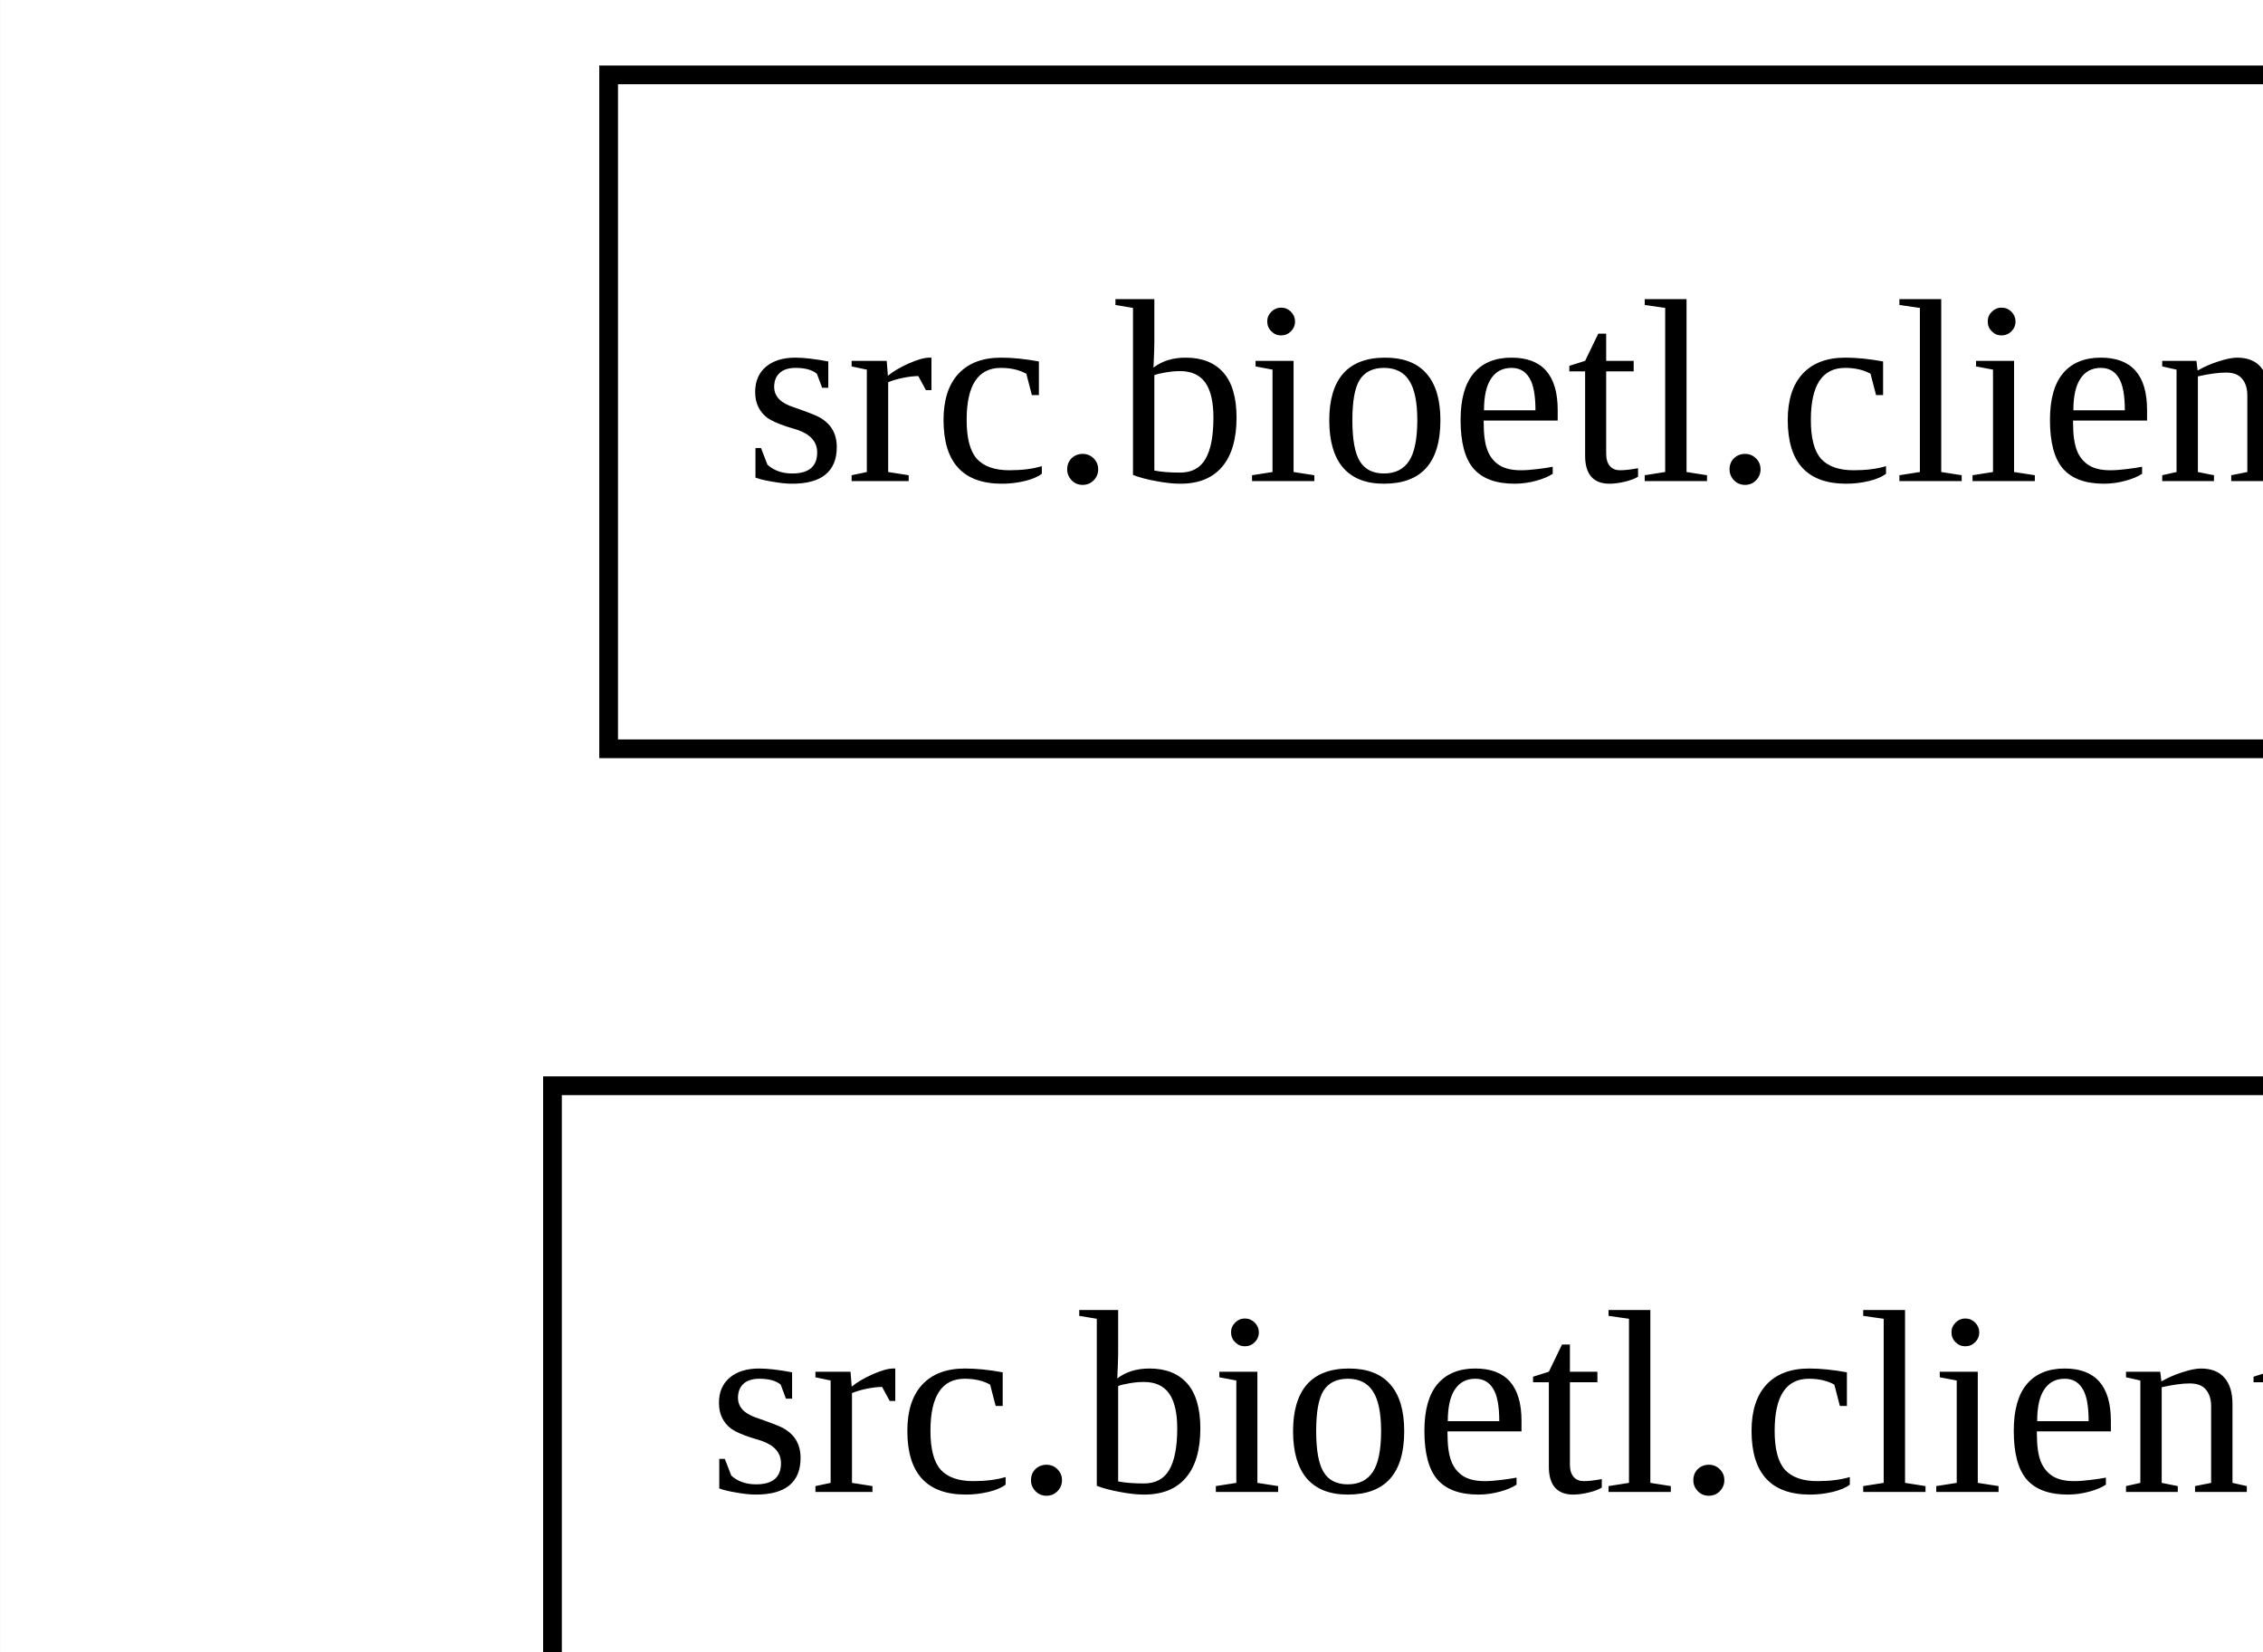
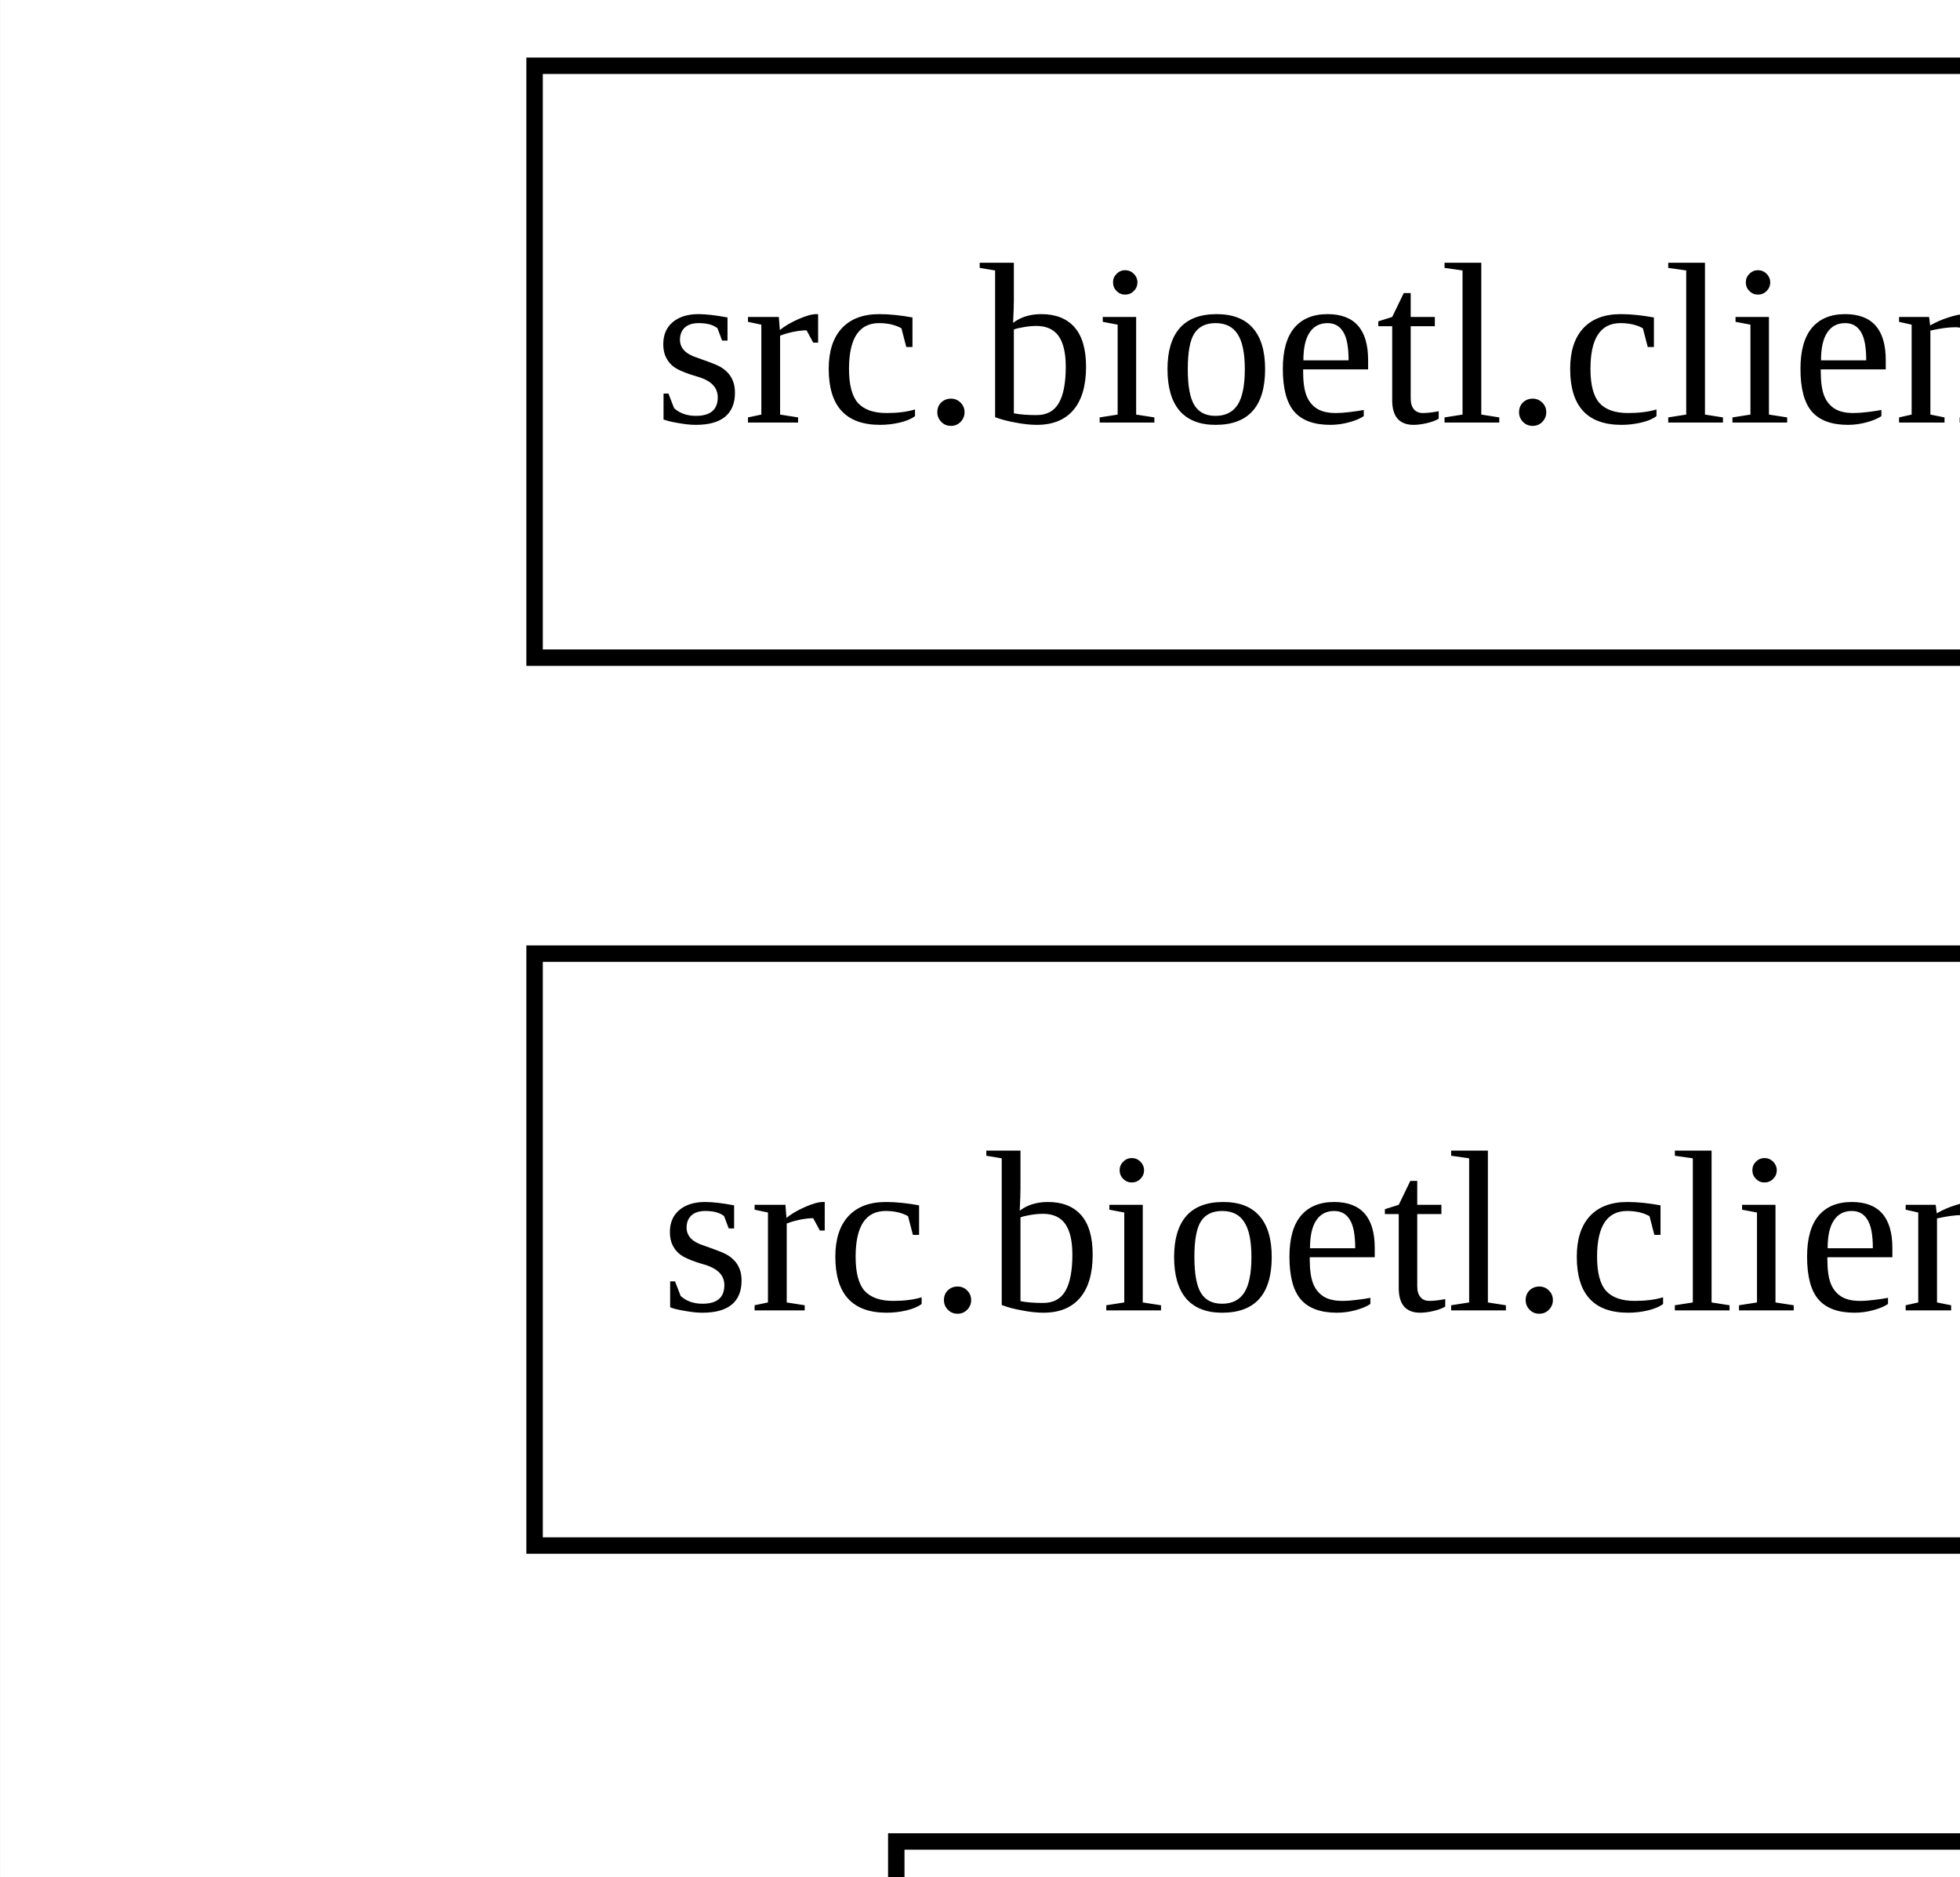
- <svg xmlns="http://www.w3.org/2000/svg" width="2100pt" height="1533pt" viewBox="0.00 0.00 504.00 368.00">
-   <g id="graph0" class="graph" transform="scale(4.17 4.17) rotate(0) translate(4 364)">
-     <polygon fill="white" stroke="transparent" points="-4,4 -4,-364 500,-364 500,4 -4,4" />
+ <svg xmlns="http://www.w3.org/2000/svg" width="2071pt" height="1983pt" viewBox="0.00 0.00 497.00 476.00">
+   <g id="graph0" class="graph" transform="scale(4.17 4.17) rotate(0) translate(4 472)">
+     <polygon fill="white" stroke="transparent" points="-4,4 -4,-472 493,-472 493,4 -4,4" />
    <g id="node1" class="node">
-       <polygon fill="none" stroke="black" points="211.5,-36 50.5,-36 50.5,0 211.5,0 211.5,-36" />
-       <text text-anchor="middle" x="131" y="-14.3" font-family="Times New Roman,serif" font-size="14.00">src.bioetl.clients.enrichers</text>
+       <polygon fill="none" stroke="black" points="211.5,-360 50.5,-360 50.5,-324 211.5,-324 211.5,-360" />
+       <text text-anchor="middle" x="131" y="-338.3" font-family="Times New Roman,serif" font-size="14.00">src.bioetl.clients.enrichers</text>
+     </g>
+     <g id="node3" class="node">
+       <polygon fill="none" stroke="black" points="489,-198 298,-198 298,-162 489,-162 489,-198" />
+       <text text-anchor="middle" x="393.5" y="-176.3" font-family="Times New Roman,serif" font-size="14.00">src.bioetl.clients.enrichers.base</text>
+     </g>
+     <g id="edge1" class="edge">
+       <path fill="none" stroke="black" d="M211.67,-333.26C228.96,-329.27 246.66,-323.45 262,-315 310.54,-288.26 352.17,-237.49 374.65,-206.41" />
+       <polygon fill="black" stroke="black" points="380.48,-198.2 378.36,-208.96 377.58,-202.28 374.69,-206.35 374.69,-206.35 374.69,-206.35 377.58,-202.28 371.02,-203.75 380.48,-198.2 380.48,-198.2" />
    </g>
    <g id="node2" class="node">
-       <polygon fill="none" stroke="black" points="496,-198 298,-198 298,-162 496,-162 496,-198" />
-       <text text-anchor="middle" x="397" y="-176.3" font-family="Times New Roman,serif" font-size="14.00">src.bioetl.clients.enrichers._base</text>
+       <polygon fill="none" stroke="black" points="230,-306 32,-306 32,-270 230,-270 230,-306" />
+       <text text-anchor="middle" x="131" y="-284.3" font-family="Times New Roman,serif" font-size="14.00">src.bioetl.clients.enrichers._base</text>
    </g>
-     <g id="node3" class="node">
-       <polygon fill="none" stroke="black" points="236.5,-306 25.5,-306 25.5,-270 236.5,-270 236.5,-306" />
-       <text text-anchor="middle" x="131" y="-284.3" font-family="Times New Roman,serif" font-size="14.00">src.bioetl.clients.enrichers.crossref</text>
-     </g>
-     <g id="edge1" class="edge">
-       <path fill="none" stroke="black" d="M235.14,-269.97C244.34,-267.35 253.42,-264.37 262,-261 298.83,-246.54 337.09,-222.34 363.26,-204.15" />
-       <polygon fill="black" stroke="black" points="371.65,-198.23 366.07,-207.67 367.56,-201.11 363.47,-203.99 363.47,-203.99 363.47,-203.99 367.56,-201.11 360.88,-200.32 371.65,-198.23 371.65,-198.23" />
+     <g id="edge2" class="edge">
+       <path fill="none" stroke="black" d="M230,-271.53C240.96,-268.55 251.83,-265.06 262,-261 298.04,-246.6 335.28,-222.39 360.71,-204.18" />
+       <polygon fill="black" stroke="black" points="368.86,-198.26 363.42,-207.78 364.82,-201.2 360.77,-204.14 360.77,-204.14 360.77,-204.14 364.82,-201.2 358.13,-200.5 368.86,-198.26 368.86,-198.26" />
    </g>
    <g id="node4" class="node">
-       <polygon fill="none" stroke="black" points="238.5,-252 23.5,-252 23.5,-216 238.5,-216 238.5,-252" />
-       <text text-anchor="middle" x="131" y="-230.3" font-family="Times New Roman,serif" font-size="14.00">src.bioetl.clients.enrichers.openalex</text>
+       <polygon fill="none" stroke="black" points="236.5,-252 25.5,-252 25.5,-216 236.5,-216 236.5,-252" />
+       <text text-anchor="middle" x="131" y="-230.3" font-family="Times New Roman,serif" font-size="14.00">src.bioetl.clients.enrichers.crossref</text>
    </g>
-     <g id="edge2" class="edge">
-       <path fill="none" stroke="black" d="M220.28,-215.94C245.15,-210.86 272.37,-205.29 297.79,-200.09" />
-       <polygon fill="black" stroke="black" points="307.81,-198.04 298.91,-204.45 302.91,-199.04 298.01,-200.04 298.01,-200.04 298.01,-200.04 302.91,-199.04 297.11,-195.63 307.81,-198.04 307.81,-198.04" />
+     <g id="edge3" class="edge">
+       <path fill="none" stroke="black" d="M219.1,-215.94C243.65,-210.86 270.51,-205.29 295.59,-200.09" />
+       <polygon fill="black" stroke="black" points="305.48,-198.04 296.6,-204.48 300.58,-199.05 295.69,-200.07 295.69,-200.07 295.69,-200.07 300.58,-199.05 294.77,-195.66 305.48,-198.04 305.48,-198.04" />
    </g>
    <g id="node5" class="node">
-       <polygon fill="none" stroke="black" points="239.5,-198 22.5,-198 22.5,-162 239.5,-162 239.5,-198" />
-       <text text-anchor="middle" x="131" y="-176.3" font-family="Times New Roman,serif" font-size="14.00">src.bioetl.clients.enrichers.pubchem</text>
-     </g>
-     <g id="edge3" class="edge">
-       <path fill="none" stroke="black" d="M239.76,-180C255.55,-180 271.82,-180 287.62,-180" />
-       <polygon fill="black" stroke="black" points="297.93,-180 287.93,-184.5 292.93,-180 287.93,-180 287.93,-180 287.93,-180 292.93,-180 287.93,-175.5 297.93,-180 297.93,-180" />
+       <polygon fill="none" stroke="black" points="233.5,-414 28.5,-414 28.5,-378 233.5,-378 233.5,-414" />
+       <text text-anchor="middle" x="131" y="-392.3" font-family="Times New Roman,serif" font-size="14.00">src.bioetl.clients.enrichers.factory</text>
    </g>
    <g id="node6" class="node">
-       <polygon fill="none" stroke="black" points="236.5,-144 25.5,-144 25.5,-108 236.5,-108 236.5,-144" />
-       <text text-anchor="middle" x="131" y="-122.3" font-family="Times New Roman,serif" font-size="14.00">src.bioetl.clients.enrichers.pubmed</text>
+       <polygon fill="none" stroke="black" points="238.5,-198 23.5,-198 23.5,-162 238.5,-162 238.5,-198" />
+       <text text-anchor="middle" x="131" y="-176.3" font-family="Times New Roman,serif" font-size="14.00">src.bioetl.clients.enrichers.openalex</text>
    </g>
    <g id="edge4" class="edge">
-       <path fill="none" stroke="black" d="M220.28,-144.06C245.15,-149.14 272.37,-154.71 297.79,-159.91" />
-       <polygon fill="black" stroke="black" points="307.81,-161.96 297.11,-164.37 302.91,-160.96 298.01,-159.96 298.01,-159.96 298.01,-159.96 302.91,-160.96 298.91,-155.55 307.81,-161.96 307.81,-161.96" />
+       <path fill="none" stroke="black" d="M238.71,-180C254.73,-180 271.24,-180 287.23,-180" />
+       <polygon fill="black" stroke="black" points="297.65,-180 287.65,-184.5 292.65,-180 287.65,-180 287.65,-180 287.65,-180 292.65,-180 287.65,-175.5 297.65,-180 297.65,-180" />
    </g>
    <g id="node7" class="node">
-       <polygon fill="none" stroke="black" points="262,-90 0,-90 0,-54 262,-54 262,-90" />
-       <text text-anchor="middle" x="131" y="-68.3" font-family="Times New Roman,serif" font-size="14.00">src.bioetl.clients.enrichers.semantic_scholar</text>
+       <polygon fill="none" stroke="black" points="239.5,-144 22.5,-144 22.5,-108 239.5,-108 239.5,-144" />
+       <text text-anchor="middle" x="131" y="-122.3" font-family="Times New Roman,serif" font-size="14.00">src.bioetl.clients.enrichers.pubchem</text>
    </g>
    <g id="edge5" class="edge">
-       <path fill="none" stroke="black" d="M235.14,-90.03C244.34,-92.65 253.42,-95.63 262,-99 298.83,-113.46 337.09,-137.66 363.26,-155.85" />
-       <polygon fill="black" stroke="black" points="371.65,-161.77 360.88,-159.68 367.56,-158.89 363.47,-156.01 363.47,-156.01 363.47,-156.01 367.56,-158.89 366.07,-152.33 371.65,-161.77 371.65,-161.77" />
+       <path fill="none" stroke="black" d="M219.1,-144.06C243.65,-149.14 270.51,-154.71 295.59,-159.91" />
+       <polygon fill="black" stroke="black" points="305.48,-161.96 294.77,-164.34 300.58,-160.95 295.69,-159.93 295.69,-159.93 295.69,-159.93 300.58,-160.95 296.6,-155.52 305.48,-161.96 305.48,-161.96" />
    </g>
    <g id="node8" class="node">
-       <polygon fill="none" stroke="black" points="233.5,-360 28.5,-360 28.5,-324 233.5,-324 233.5,-360" />
-       <text text-anchor="middle" x="131" y="-338.3" font-family="Times New Roman,serif" font-size="14.00">src.bioetl.clients.enrichers.uniprot</text>
+       <polygon fill="none" stroke="black" points="236.5,-90 25.5,-90 25.5,-54 236.5,-54 236.5,-90" />
+       <text text-anchor="middle" x="131" y="-68.3" font-family="Times New Roman,serif" font-size="14.00">src.bioetl.clients.enrichers.pubmed</text>
+     </g>
+     <g id="edge6" class="edge">
+       <path fill="none" stroke="black" d="M235.53,-90.02C244.6,-92.64 253.54,-95.62 262,-99 298.04,-113.4 335.28,-137.61 360.71,-155.82" />
+       <polygon fill="black" stroke="black" points="368.86,-161.74 358.13,-159.5 364.82,-158.8 360.77,-155.86 360.77,-155.86 360.77,-155.86 364.82,-158.8 363.42,-152.22 368.86,-161.74 368.86,-161.74" />
+     </g>
+     <g id="node9" class="node">
+       <polygon fill="none" stroke="black" points="262,-36 0,-36 0,0 262,0 262,-36" />
+       <text text-anchor="middle" x="131" y="-14.3" font-family="Times New Roman,serif" font-size="14.00">src.bioetl.clients.enrichers.semantic_scholar</text>
+     </g>
+     <g id="edge7" class="edge">
+       <path fill="none" stroke="black" d="M242.57,-36.04C249.31,-38.64 255.84,-41.61 262,-45 310.54,-71.74 352.17,-122.51 374.65,-153.59" />
+       <polygon fill="black" stroke="black" points="380.48,-161.8 371.02,-156.25 377.58,-157.72 374.69,-153.65 374.69,-153.65 374.69,-153.65 377.58,-157.72 378.36,-151.04 380.48,-161.8 380.48,-161.8" />
+     </g>
+     <g id="node10" class="node">
+       <polygon fill="none" stroke="black" points="233.5,-468 28.5,-468 28.5,-432 233.5,-432 233.5,-468" />
+       <text text-anchor="middle" x="131" y="-446.3" font-family="Times New Roman,serif" font-size="14.00">src.bioetl.clients.enrichers.uniprot</text>
    </g>
  </g>
</svg>
